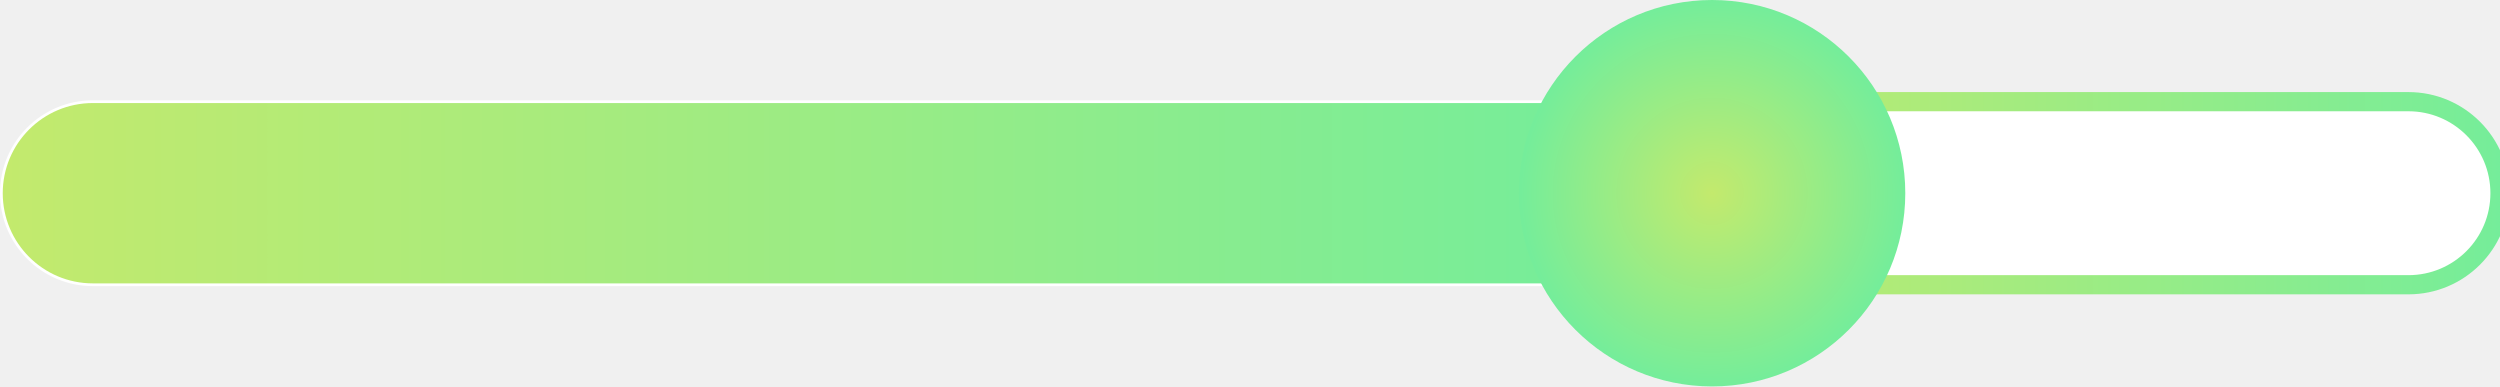
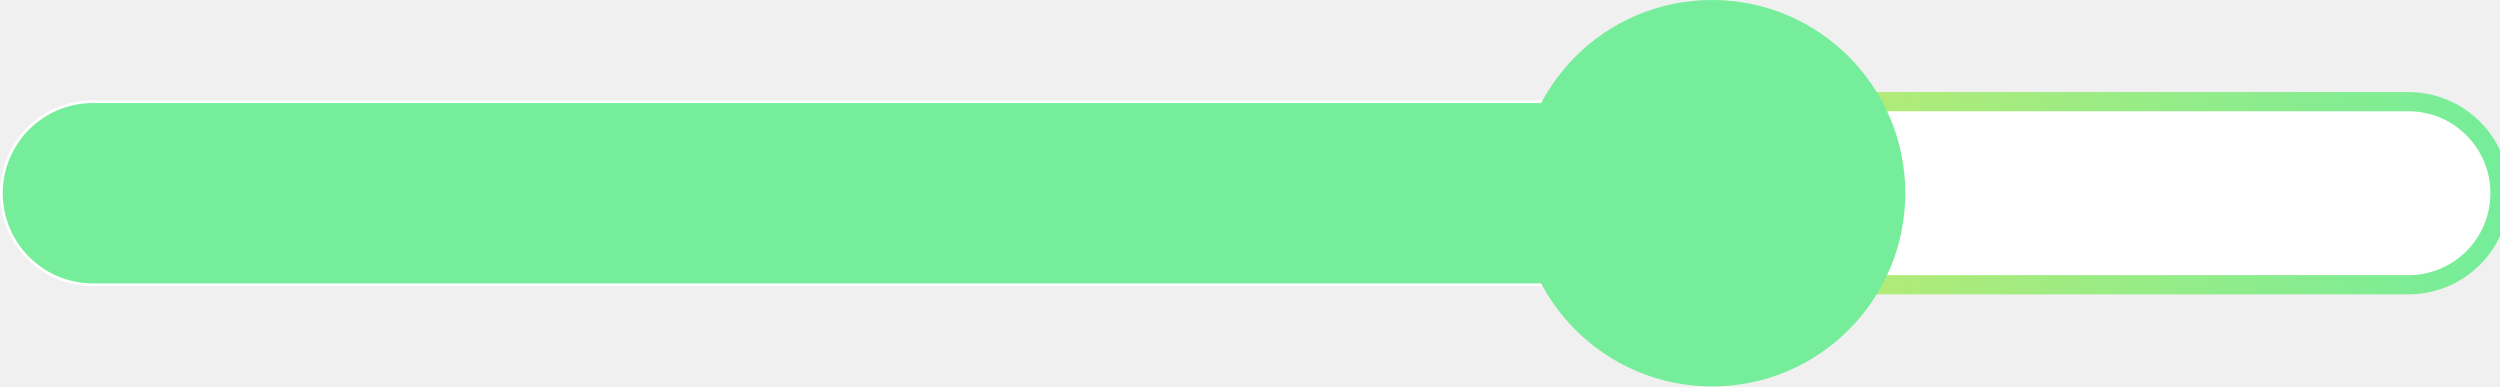
- <svg xmlns="http://www.w3.org/2000/svg" xmlns:xlink="http://www.w3.org/1999/xlink" id="Layer_1" data-name="Layer 1" width="912.2" height="141" viewBox="0 0 912.2 141">
+ <svg xmlns="http://www.w3.org/2000/svg" xmlns:xlink="http://www.w3.org/1999/xlink" width="912.2" height="141" viewBox="0 0 912.2 141">
  <defs>
-     <linearGradient id="linear-gradient" x1="614.48" y1="70.52" x2="915.7" y2="70.52" gradientTransform="translate(1530.2 141) rotate(-180)" gradientUnits="userSpaceOnUse">
+     <linearGradient id="a" x1="614.48" x2="915.7" y1="70.52" y2="70.52" gradientTransform="rotate(-180 765.1 70.5)" gradientUnits="userSpaceOnUse">
      <stop offset="0" stop-color="#c3ea6d" />
-       <stop offset="0.99" stop-color="#75ed9a" />
+       <stop offset=".99" stop-color="#75ed9a" />
    </linearGradient>
-     <linearGradient id="linear-gradient-2" x1="0.5" y1="70.52" x2="588.93" y2="70.52" gradientTransform="matrix(1, 0, 0, 1, 0, 0)" xlink:href="#linear-gradient" />
-     <radialGradient id="radial-gradient" cx="624.68" cy="70.52" r="70.52" gradientTransform="matrix(1, 0, 0, 1, 0, 0)" xlink:href="#linear-gradient" />
+     <linearGradient id="b" x1=".5" x2="588.93" y1="70.52" y2="70.52" xlink:href="#a" />
+     <radialGradient id="c" cx="624.68" cy="70.52" r="70.52" xlink:href="#a" />
  </defs>
-   <path d="M651.4,37.1H912.2a0,0,0,0,1,0,0v66.8a0,0,0,0,1,0,0H651.4A33.4,33.4,0,0,1,618,70.5v0a33.4,33.4,0,0,1,33.4-33.4Z" transform="translate(1530.2 141) rotate(180)" fill="#fff" stroke-miterlimit="10" stroke-width="7" stroke="url(#linear-gradient)" />
-   <path d="M33.9,37.1h555a0,0,0,0,1,0,0v66.8a0,0,0,0,1,0,0H33.9A33.4,33.4,0,0,1,.5,70.5v0A33.4,33.4,0,0,1,33.9,37.1Z" stroke="#fff" stroke-miterlimit="10" fill="url(#linear-gradient-2)" />
-   <circle cx="624.7" cy="70.5" r="70.5" fill="url(#radial-gradient)" />
+   <path fill="#fff" stroke="url(#a)" stroke-miterlimit="10" stroke-width="7" d="M651.4 37.1h260.8v66.8H651.4A33.4 33.4 0 0 1 618 70.5a33.4 33.4 0 0 1 33.4-33.4z" transform="rotate(180 765.1 70.5)" />
+   <path fill="url(#b)" stroke="#fff" stroke-miterlimit="10" d="M33.9 37.1h555v66.8h-555A33.4 33.4 0 0 1 .5 70.5a33.4 33.4 0 0 1 33.4-33.4z" />
+   <circle cx="624.7" cy="70.5" r="70.5" fill="url(#c)" />
</svg>
